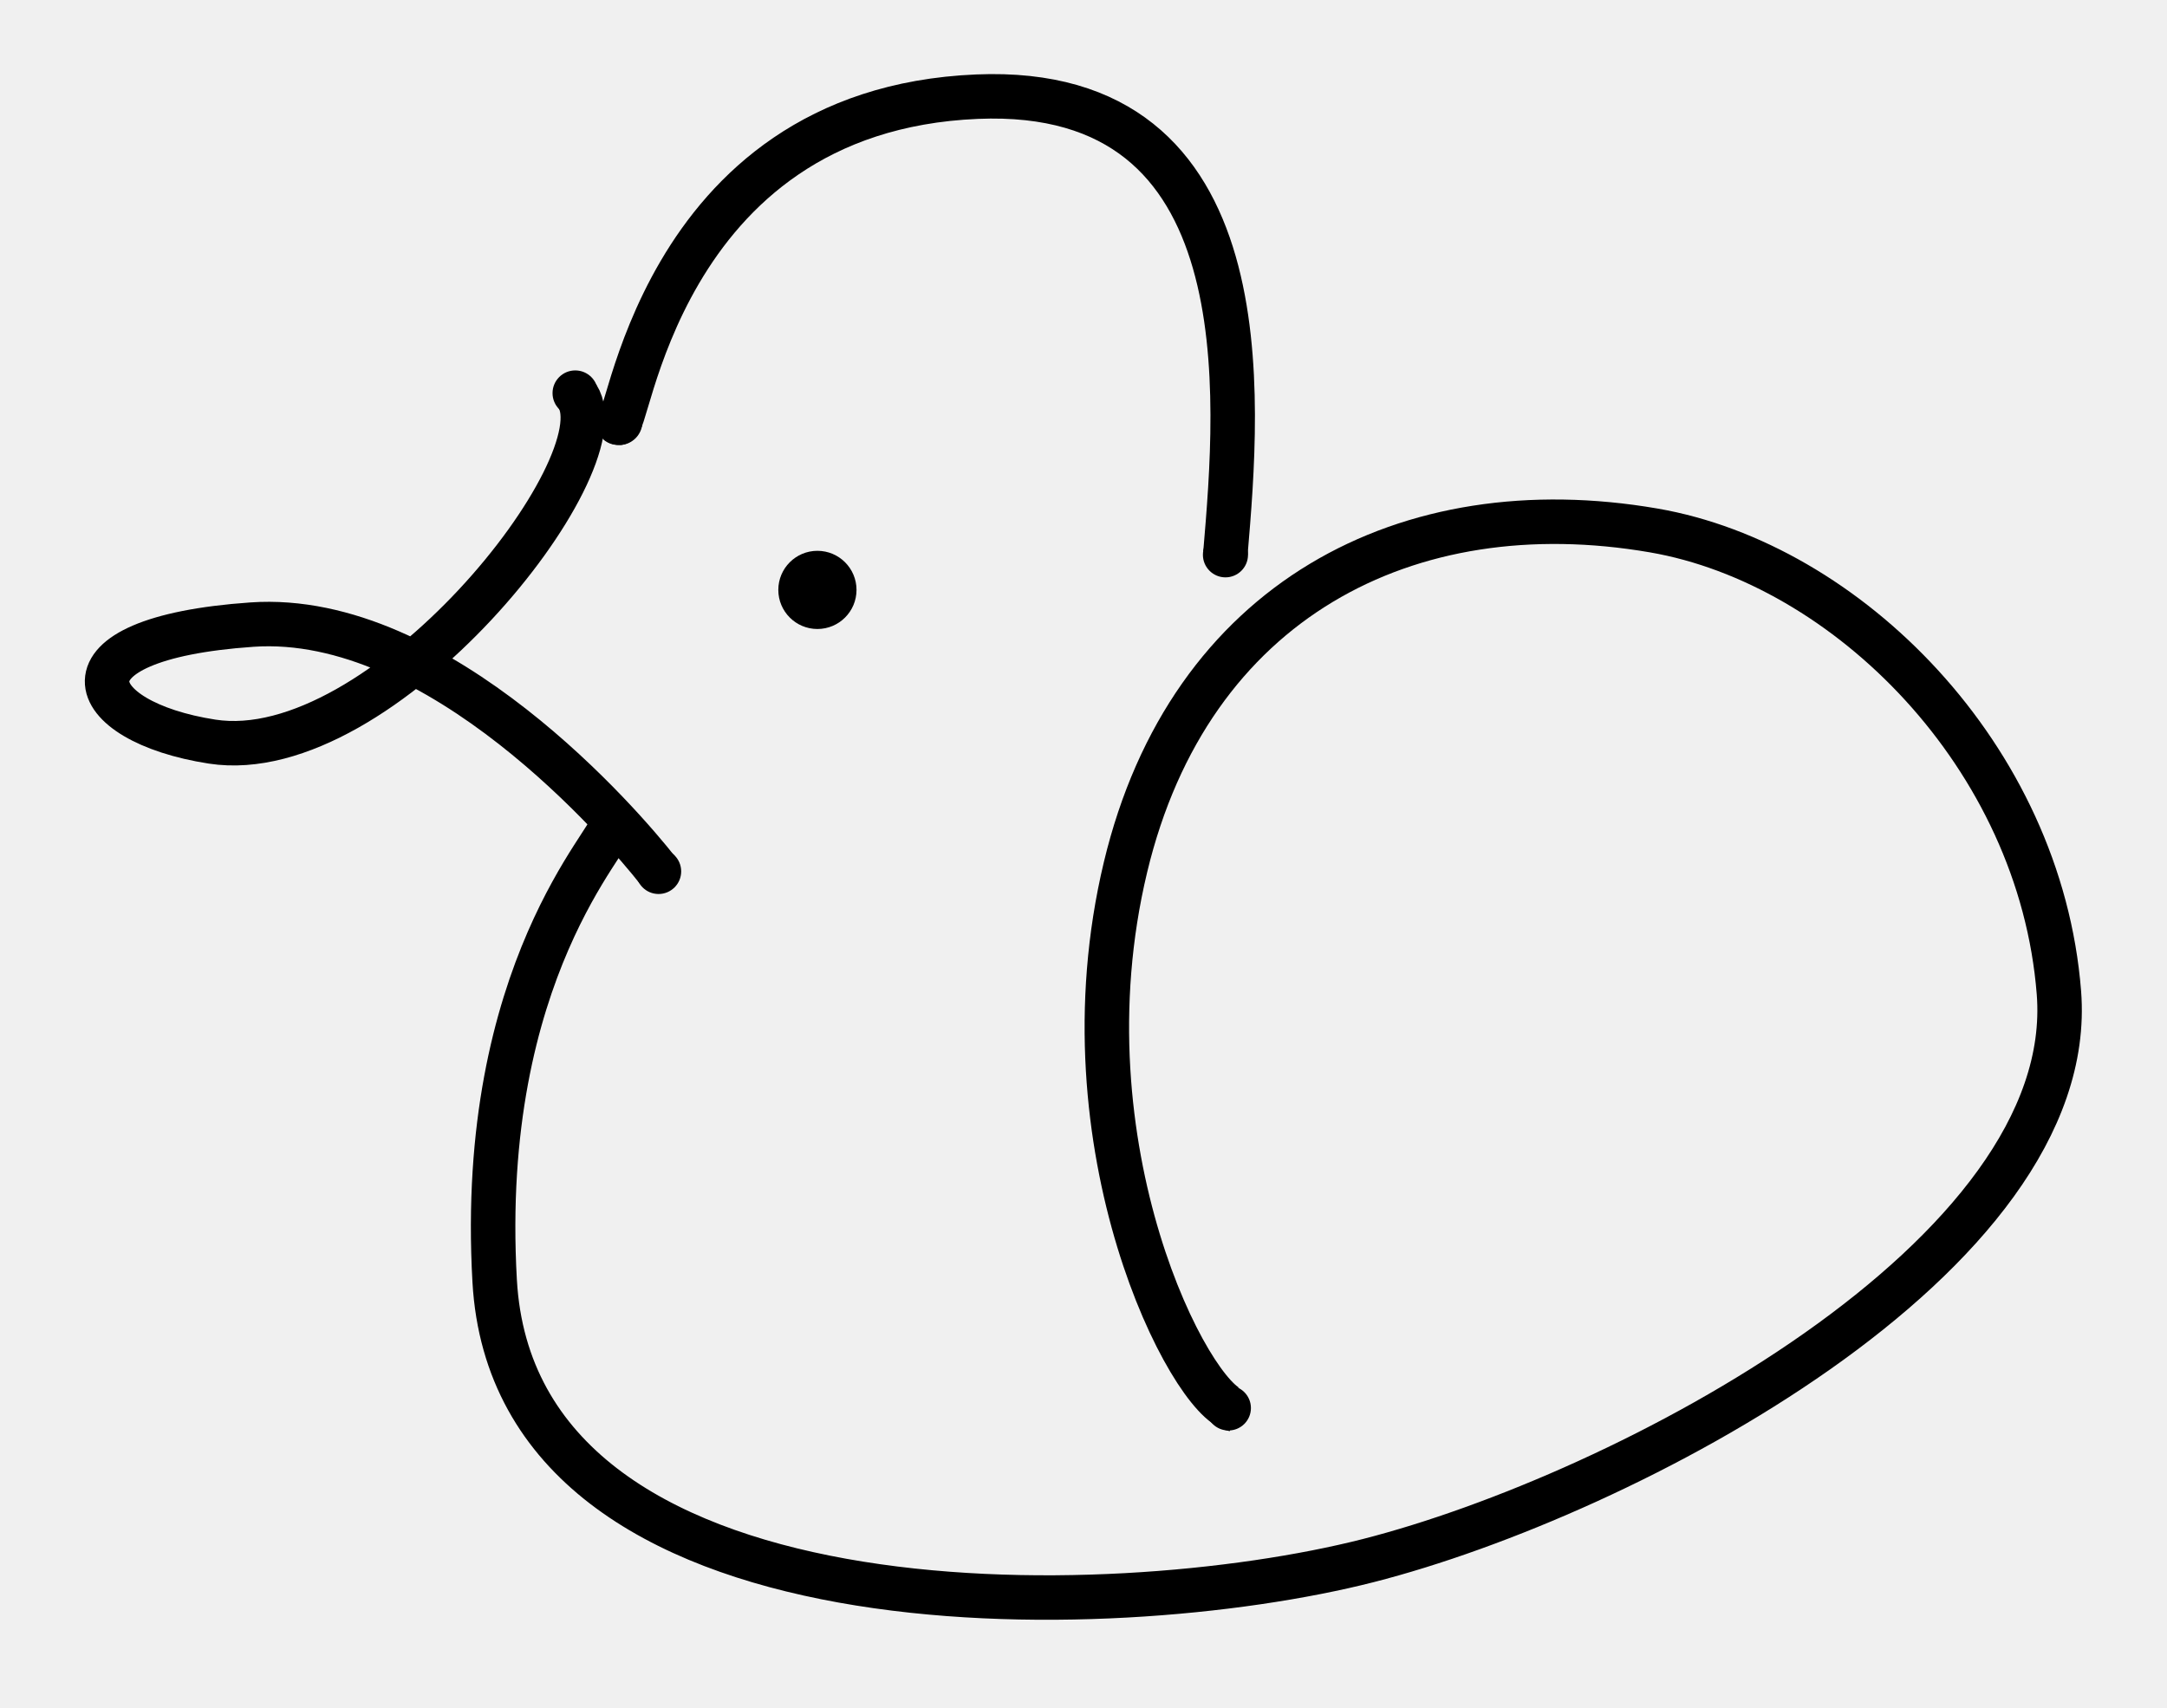
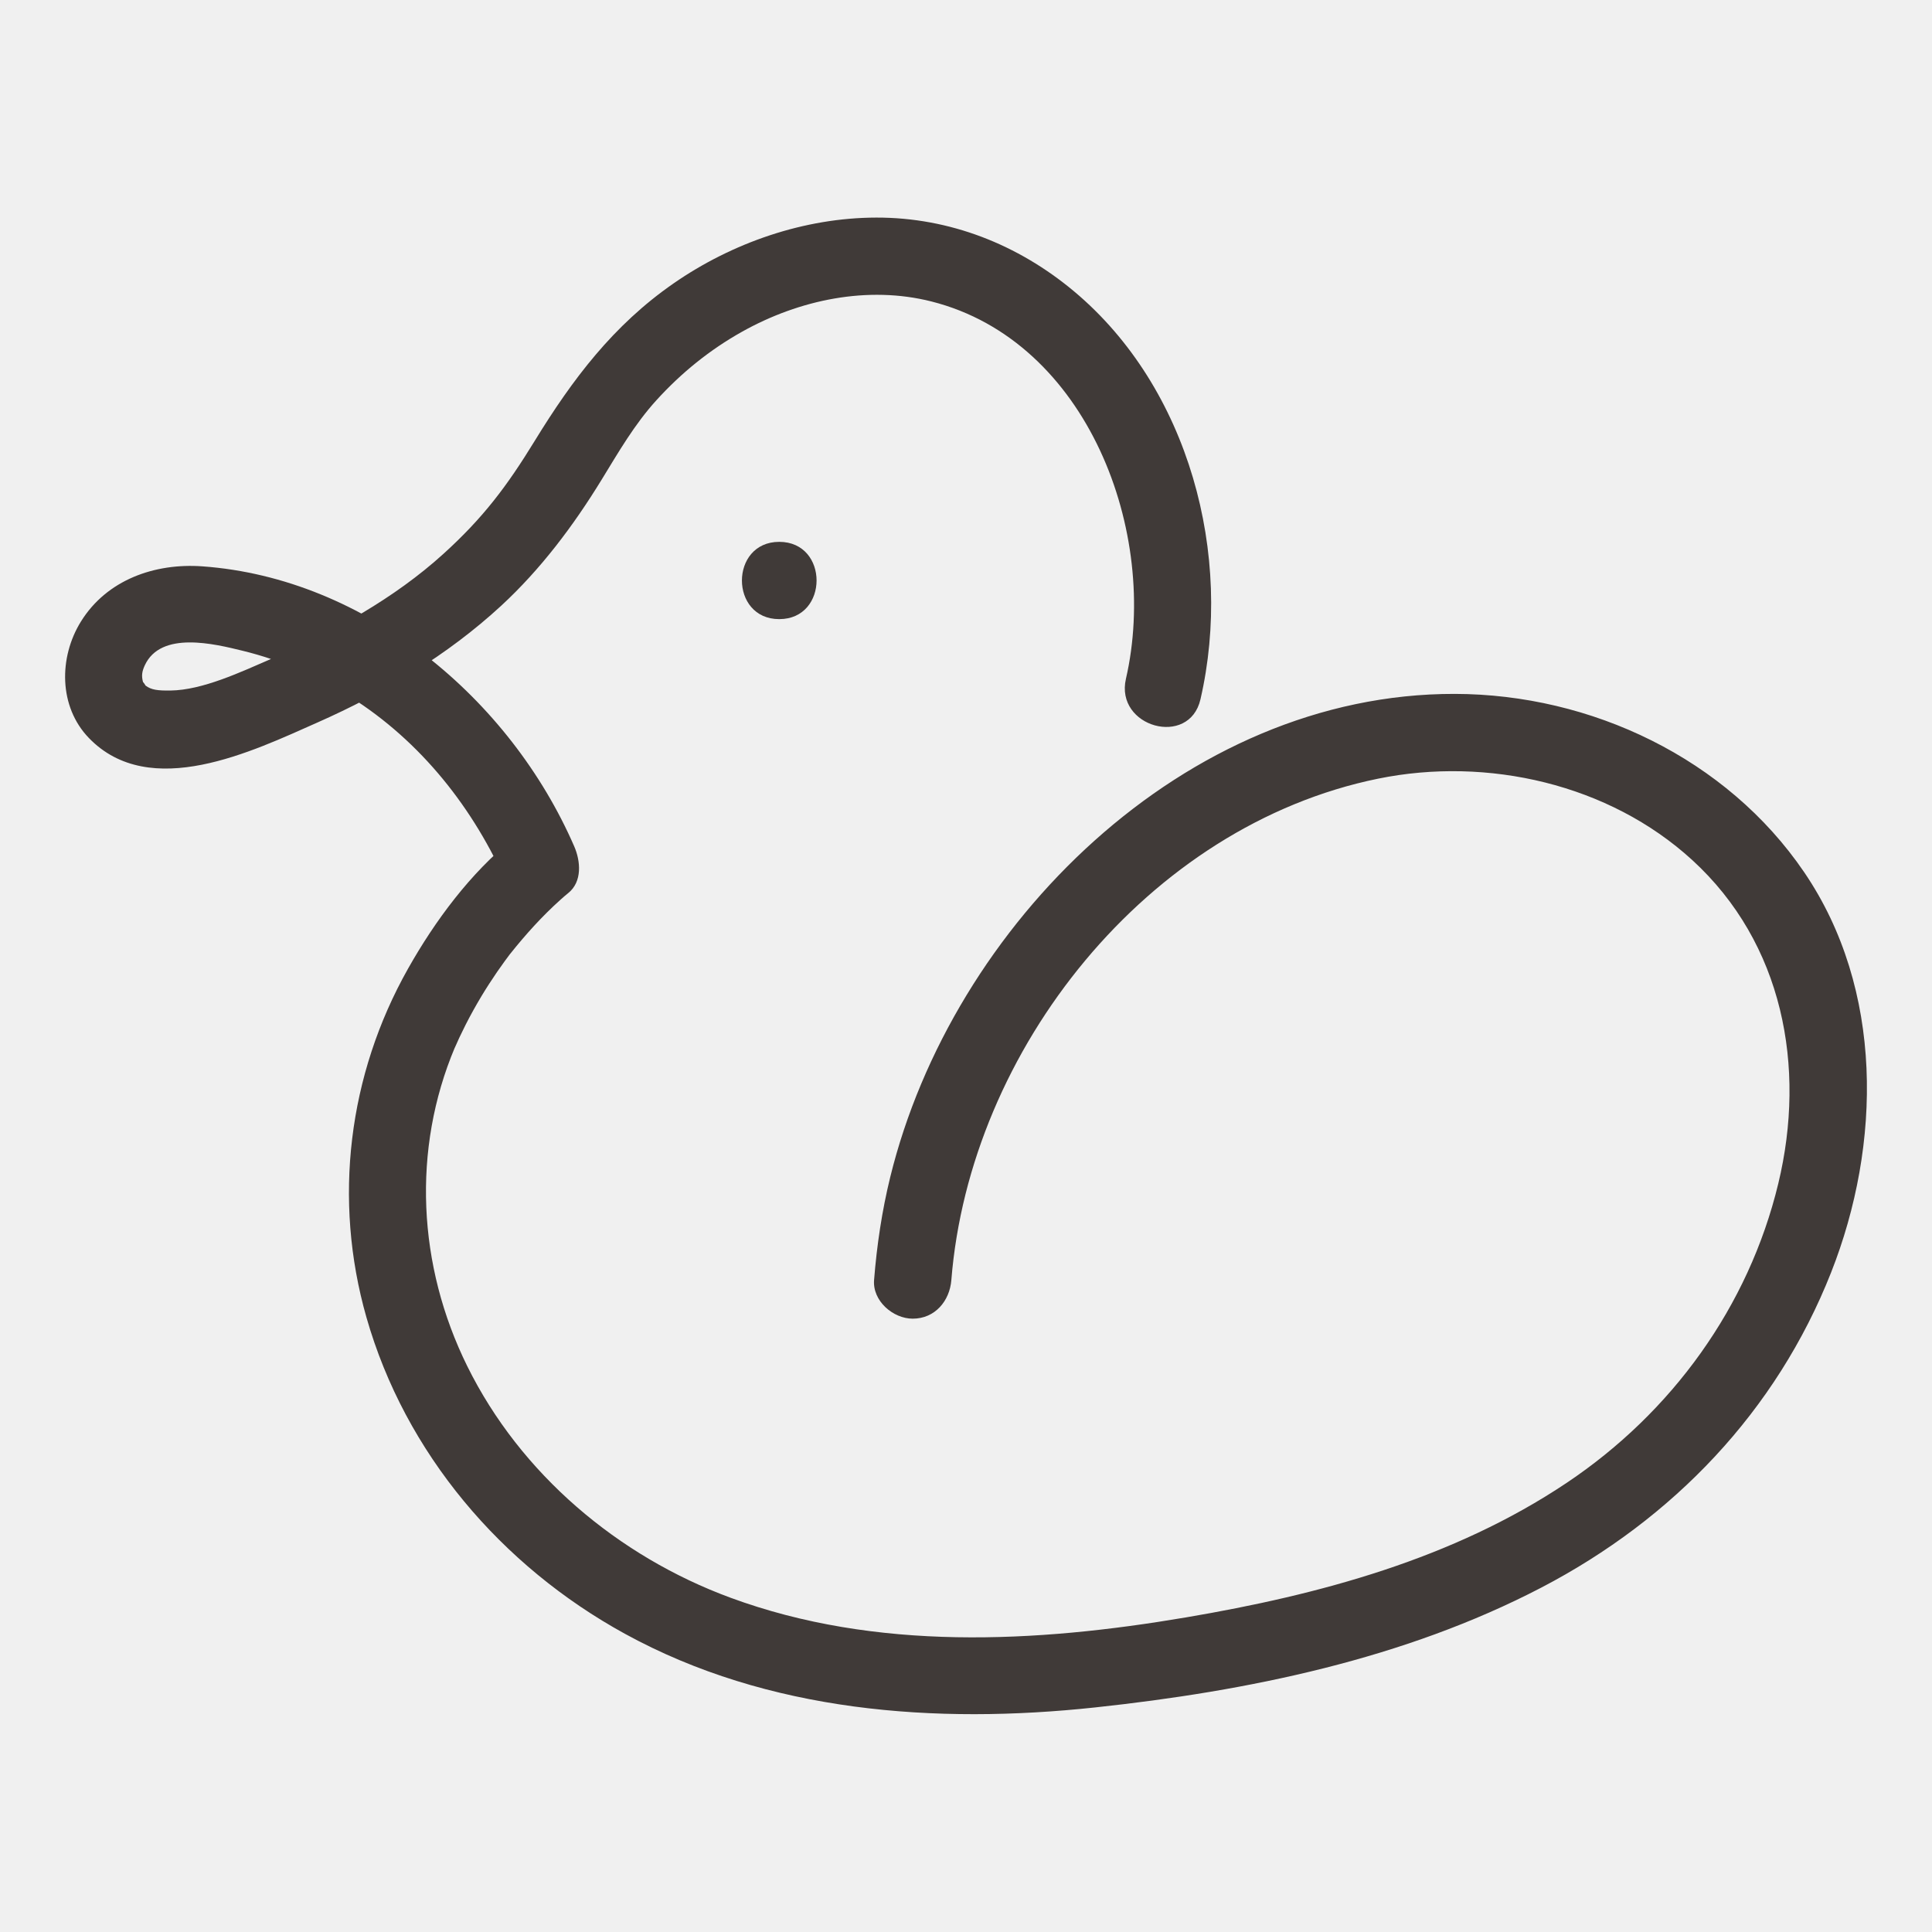
- <svg xmlns="http://www.w3.org/2000/svg" id="master-artboard" viewBox="0 0 1120.6 883.366" version="1.1" x="0px" y="0px" style="enable-background:new 0 0 1400 980;" width="1120.6px" height="883.366px">
-   <rect id="ee-background" x="0" y="0" width="1120.6" height="883.366" style="fill: white; fill-opacity: 0; pointer-events: none;" />
-   <path d="M 490.738 312.127 C 513.657 347.651 389.85 504.383 301.794 490.738 C 234.925 480.376 216.987 437.509 322.46 430.217 C 419.379 423.517 514.873 535.216 532.069 557.164" style="fill-opacity: 0; stroke: rgb(0, 0, 0); stroke-opacity: 1; stroke-width: 23; paint-order: fill;" transform="matrix(1, 0, 0, 1, -192.1284, -107.1351)" />
-   <path d="M 511.404 325.412 C 516.689 335.982 530.318 164.141 697.395 157.134 C 846.477 150.883 832.613 313.041 825.818 393.314" style="fill: rgb(0, 0, 0); fill-opacity: 0; stroke: rgb(0, 0, 0); stroke-opacity: 1; stroke-width: 23; paint-order: fill;" transform="matrix(1, 0, 0, 1, -192.1284, -107.1351)" />
-   <path d="M 508.45 533.544 C 510.498 540.241 438.828 608.766 447.929 769.723 C 458.474 956.214 766.299 948.397 899.621 914.382 C 1032.392 880.508 1267.533 757.07 1256.841 620.635 C 1247.251 498.245 1147.076 398.705 1047.233 381.504 C 920.097 359.601 807.185 417.685 774.151 555.686 C 739.34 701.111 808.243 831.905 830.243 836.148" style="fill: rgb(0, 0, 0); fill-opacity: 0; stroke: rgb(0, 0, 0); stroke-opacity: 1; stroke-width: 23; paint-order: fill;" transform="matrix(1, 0, 0, 1, -192.1284, -107.1351)" />
-   <g transform="matrix(0.2321905, 0, 0, 0.2321905, 483.8811, 706.0328)">
-     <g id="g-1" transform="matrix(1, 0, 0, 1, 0, 0)">
-       <g id="g-2">
-         <path class="st0" d="M652,46c27.6,0,50,22.4,50,50s-22.4,50-50,50s-50-22.4-50-50S624.4,46,652,46z" style="fill: rgb(0, 0, 0);" />
-       </g>
+ <svg xmlns="http://www.w3.org/2000/svg" version="1.1" id="Layer_1" x="0px" y="0px" width="500px" height="500px" viewBox="0 0 500 500" style="enable-background:new 0 0 500 500;" xml:space="preserve">
+   <style type="text/css">
+ 	.st0{fill:#403A38;}
+ </style>
+   <g>
+     <g>
+       <path class="st0" d="M201.67,160.23c12.87,0,12.89-20,0-20C188.8,140.23,188.78,160.23,201.67,160.23L201.67,160.23z" />
    </g>
  </g>
-   <g transform="matrix(0.2396917, 0, 0, 0.2396917, 163.917, 195.1945)">
-     <g id="g-3" transform="matrix(1, 0, 0, 1, 0, 0)">
-       <g id="g-4">
-         <path class="st0" d="M652,46c27.6,0,50,22.4,50,50s-22.4,50-50,50s-50-22.4-50-50S624.4,46,652,46z" style="fill: rgb(0, 0, 0);" />
-       </g>
-     </g>
-   </g>
-   <g transform="matrix(0.2331832, 0, 0, 0.2331832, 481.6736, 264.5997)">
-     <g id="g-5" transform="matrix(1, 0, 0, 1, 0, 0)">
-       <g id="g-6">
-         <path class="st0" d="M652,46c27.6,0,50,22.4,50,50s-22.4,50-50,50s-50-22.4-50-50S624.4,46,652,46z" style="fill: rgb(0, 0, 0); fill-opacity: 1;" />
-       </g>
-     </g>
-   </g>
-   <g transform="matrix(0.2435532, 0, 0, 0.2435532, 157.3443, 407.1989)">
-     <g id="g-7" transform="matrix(1, 0, 0, 1, 0, 0)">
-       <g id="g-8">
-         <path class="st0" d="M652,46c27.6,0,50,22.4,50,50s-22.4,50-50,50s-50-22.4-50-50S624.4,46,652,46z" style="fill: rgb(0, 0, 0);" />
-       </g>
-     </g>
-   </g>
-   <g transform="matrix(0.2349622, 0, 0, 0.2349622, 144.2792, 180.7945)">
-     <g id="g-9" transform="matrix(1, 0, 0, 1, 0, 0)">
-       <g id="g-10">
-         <path class="st0" d="M652,46c27.6,0,50,22.4,50,50s-22.4,50-50,50s-50-22.4-50-50S624.4,46,652,46z" style="fill: rgb(0, 0, 0);" />
-       </g>
-     </g>
-   </g>
-   <g transform="matrix(0.2339005, 0, 0, 0.2339005, 188.0541, 428.2801)">
-     <g id="g-13" transform="matrix(1, 0, 0, 1, 0, 0)">
-       <g id="g-14">
-         <path class="st0" d="M652,46c27.6,0,50,22.4,50,50s-22.4,50-50,50s-50-22.4-50-50S624.4,46,652,46z" style="fill: rgb(0, 0, 0);" />
-       </g>
-     </g>
-   </g>
-   <g transform="matrix(0.4043923, 0, 0, 0.4043923, 159.0367, 266.3121)">
-     <g id="g-17" transform="matrix(1, 0, 0, 1, 0, 0)">
-       <g id="g-18">
-         <path class="st0" d="M652,46c27.6,0,50,22.4,50,50s-22.4,50-50,50s-50-22.4-50-50S624.4,46,652,46z" style="fill: rgb(0, 0, 0);" />
-       </g>
+   <g>
+     <g>
+       <path class="st0" d="M310.68,180.98c8.57-37.2-2.87-80.6-32.73-105.59c-14.46-12.1-32.17-19.11-51.14-19.08    c-18.64,0.03-37.28,6.48-52.53,17.06c-15.58,10.81-26.1,24.76-35.89,40.72c-7.16,11.68-13.31,19.9-23.67,29.28    c-12.63,11.45-28.3,20.14-44.26,27.03c-8.24,3.56-18.01,8.2-26.36,8.31c-3.28,0.04-4.95-0.16-6.44-1.29    c0.06,0.04-0.71-1.13-0.63-0.84c-0.47-1.7-0.28-2.82,0.44-4.39c4.16-9,18.04-5.56,25.41-3.75c9.87,2.42,19.08,6.45,27.68,11.86    c18.41,11.57,32.14,29,40.77,48.82c0.52-4.04,1.04-8.08,1.56-12.12c-11.14,8.9-20.36,21.39-27.29,33.69    c-15.51,27.52-19.45,59.76-10.78,90.2c10.05,35.25,34.96,64.41,66.92,81.94c37.02,20.31,80.4,23.48,121.7,19.05    c39.52-4.24,79.96-12.51,115.47-31.02c34.09-17.77,60.81-45.65,74.97-81.53c13.1-33.19,13.67-73.32-6.99-103.65    c-20.04-29.42-55.09-46.02-90.37-46.1c-69.92-0.15-130.1,59.78-146.12,125.02c-2.15,8.75-3.48,17.7-4.19,26.67    c-0.43,5.39,4.9,10,10,10c5.77,0,9.57-4.59,10-10c4.75-59.68,50.81-117.59,110.48-129.76c28.21-5.75,59.74,1.37,81.26,21.07    c23.5,21.51,29.55,53.52,22.27,83.72c-7.69,31.9-27.56,59.23-54.72,77.43c-29.37,19.68-64.02,28.99-98.51,34.84    c-38.92,6.61-80.3,8.79-117.94-5.08c-29.09-10.72-54.34-32.01-68.13-59.94c-12.85-26.02-14.34-56.04-3.19-82.5    c-0.44,1.05,1.02-2.24,1.15-2.52c0.52-1.1,1.05-2.19,1.6-3.28c1.28-2.52,2.66-5,4.11-7.42c1.28-2.13,2.63-4.21,4.03-6.26    c0.66-0.96,1.34-1.92,2.03-2.86c0.33-0.46,0.67-0.91,1.01-1.36c1.65-2.23-1.25,1.54,0.43-0.56c3.95-4.95,8.22-9.69,12.94-13.92    c0.66-0.59,1.32-1.18,2.01-1.73c3.72-2.97,3.21-8.34,1.56-12.12c-16.59-38.13-53.78-69.38-96.21-72.45    c-12.3-0.89-24.73,3.45-31.45,14.29c-5.74,9.25-5.78,22.01,2.06,30.13c15.82,16.39,42.4,3.41,59.12-3.99    c17.25-7.64,33.67-17.4,47.58-30.23c10.25-9.46,18.7-20.72,25.97-32.58c4.4-7.17,8.51-14.34,14.2-20.6    c6.44-7.09,13.82-13.07,22.19-17.75c14.81-8.29,32.53-11.99,49-7.82c40.53,10.25,59.01,59.97,50.33,97.65    C288.51,188.19,307.79,193.53,310.68,180.98L310.68,180.98z" />
    </g>
  </g>
</svg>
